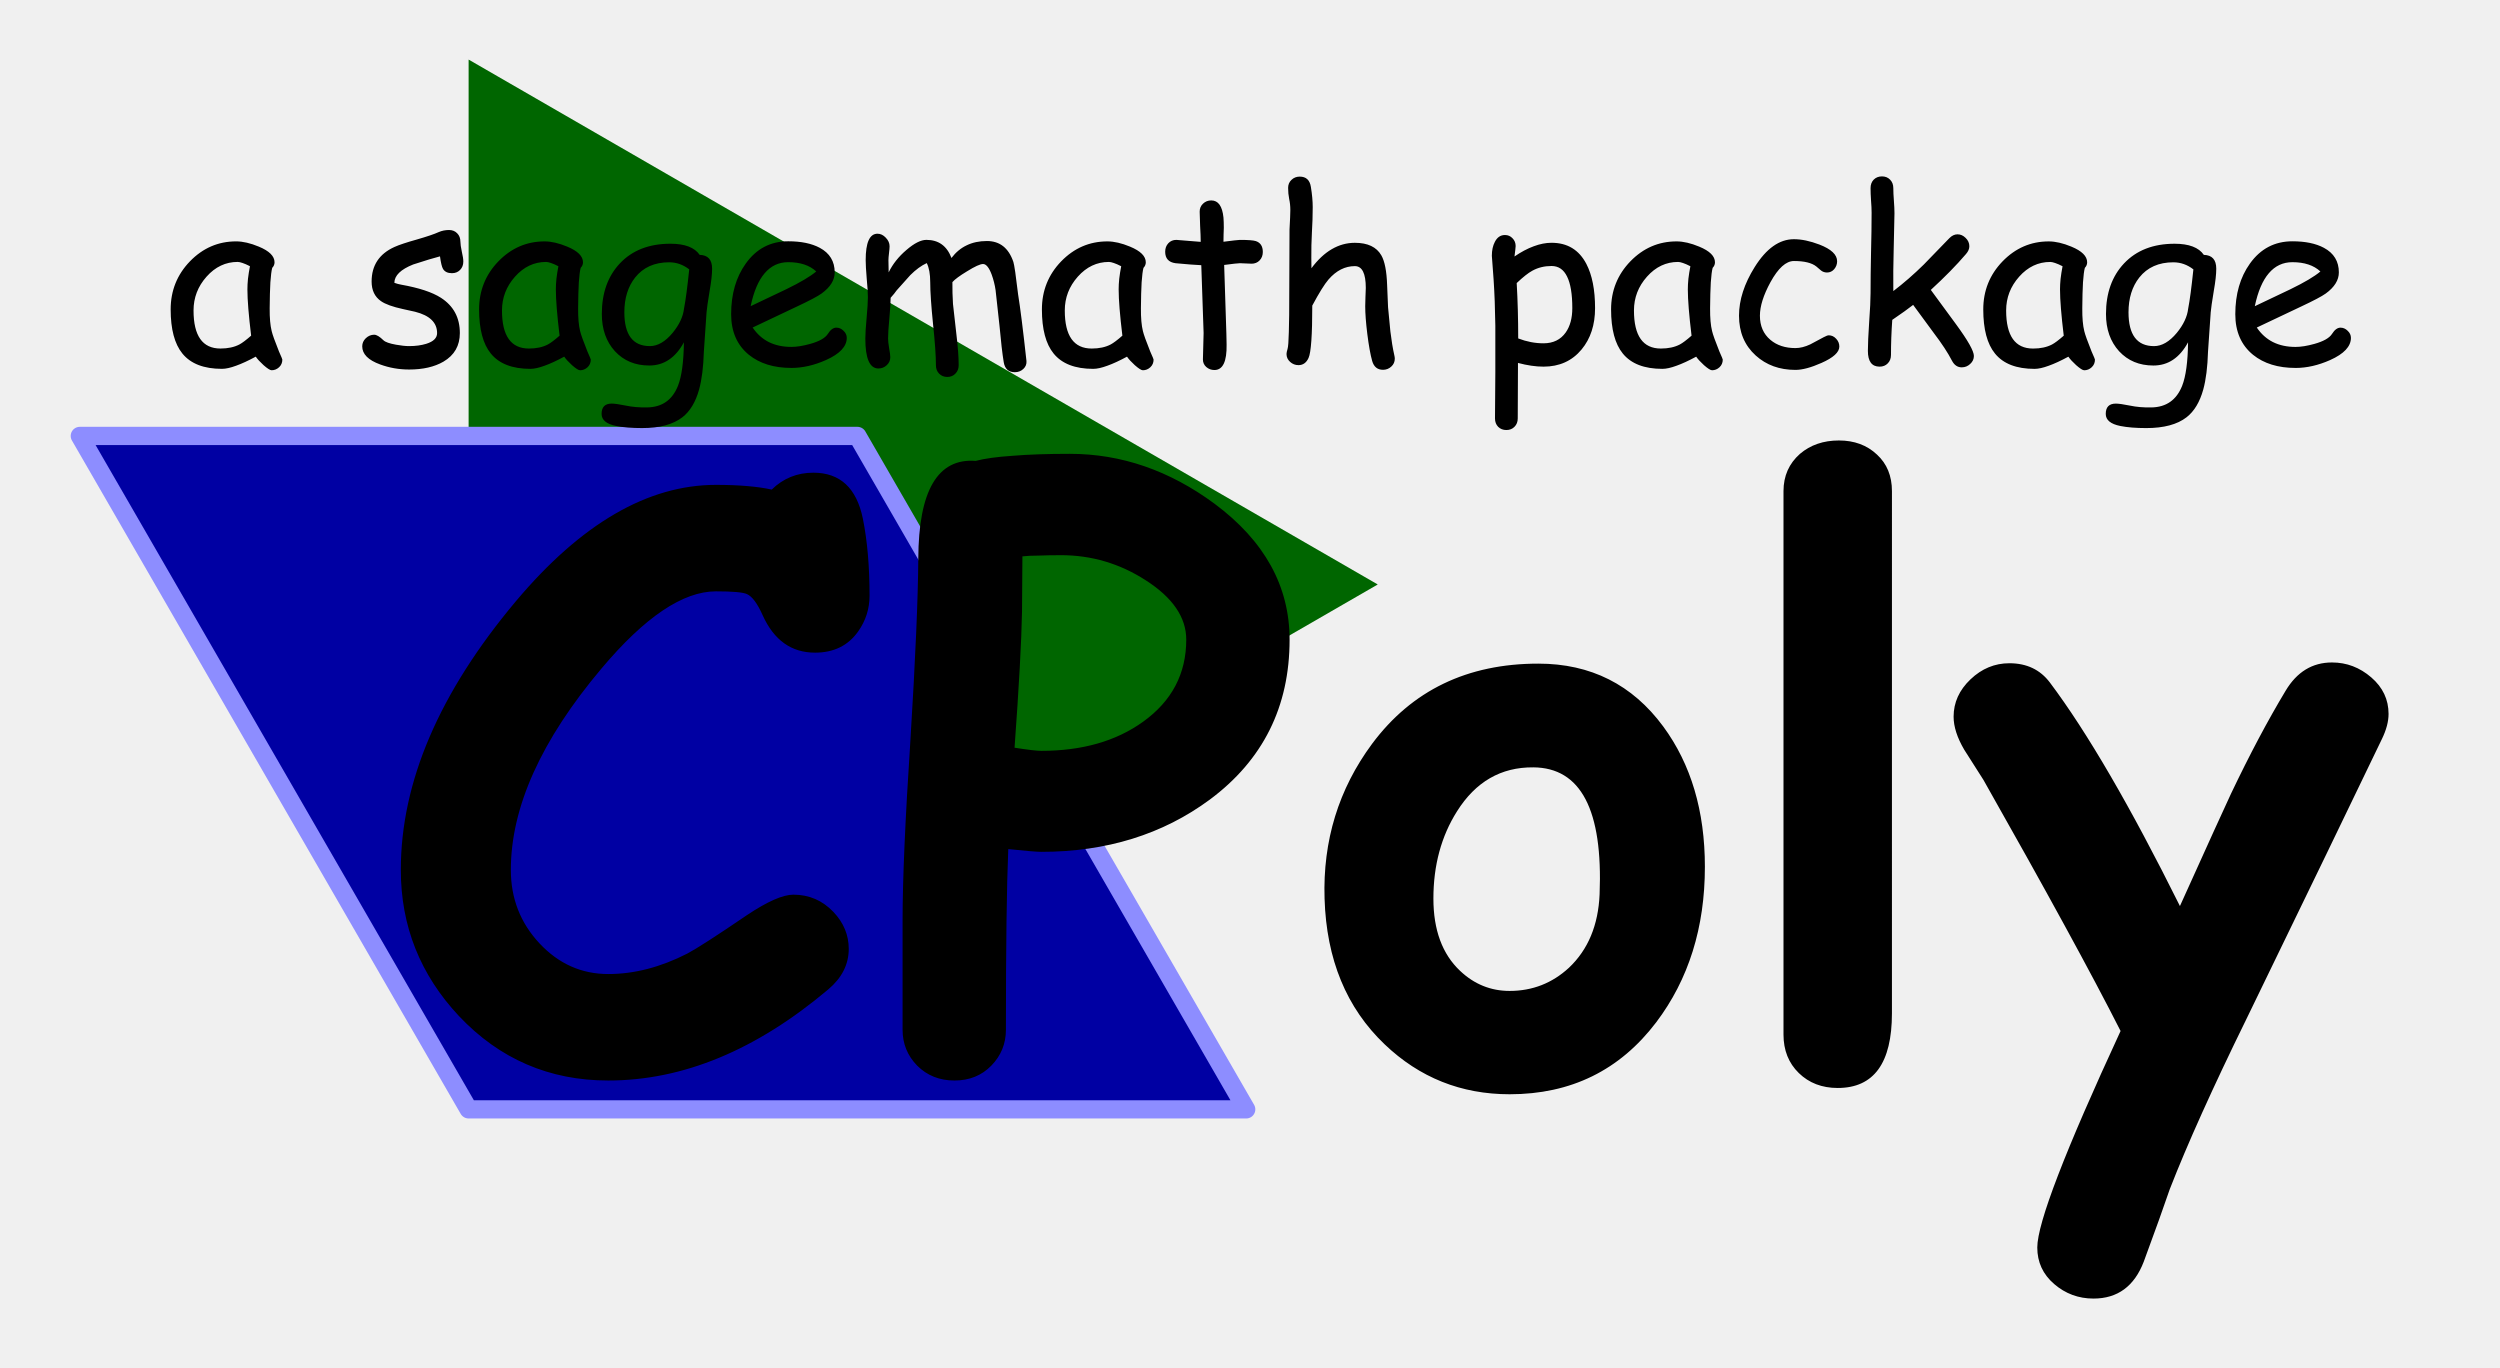
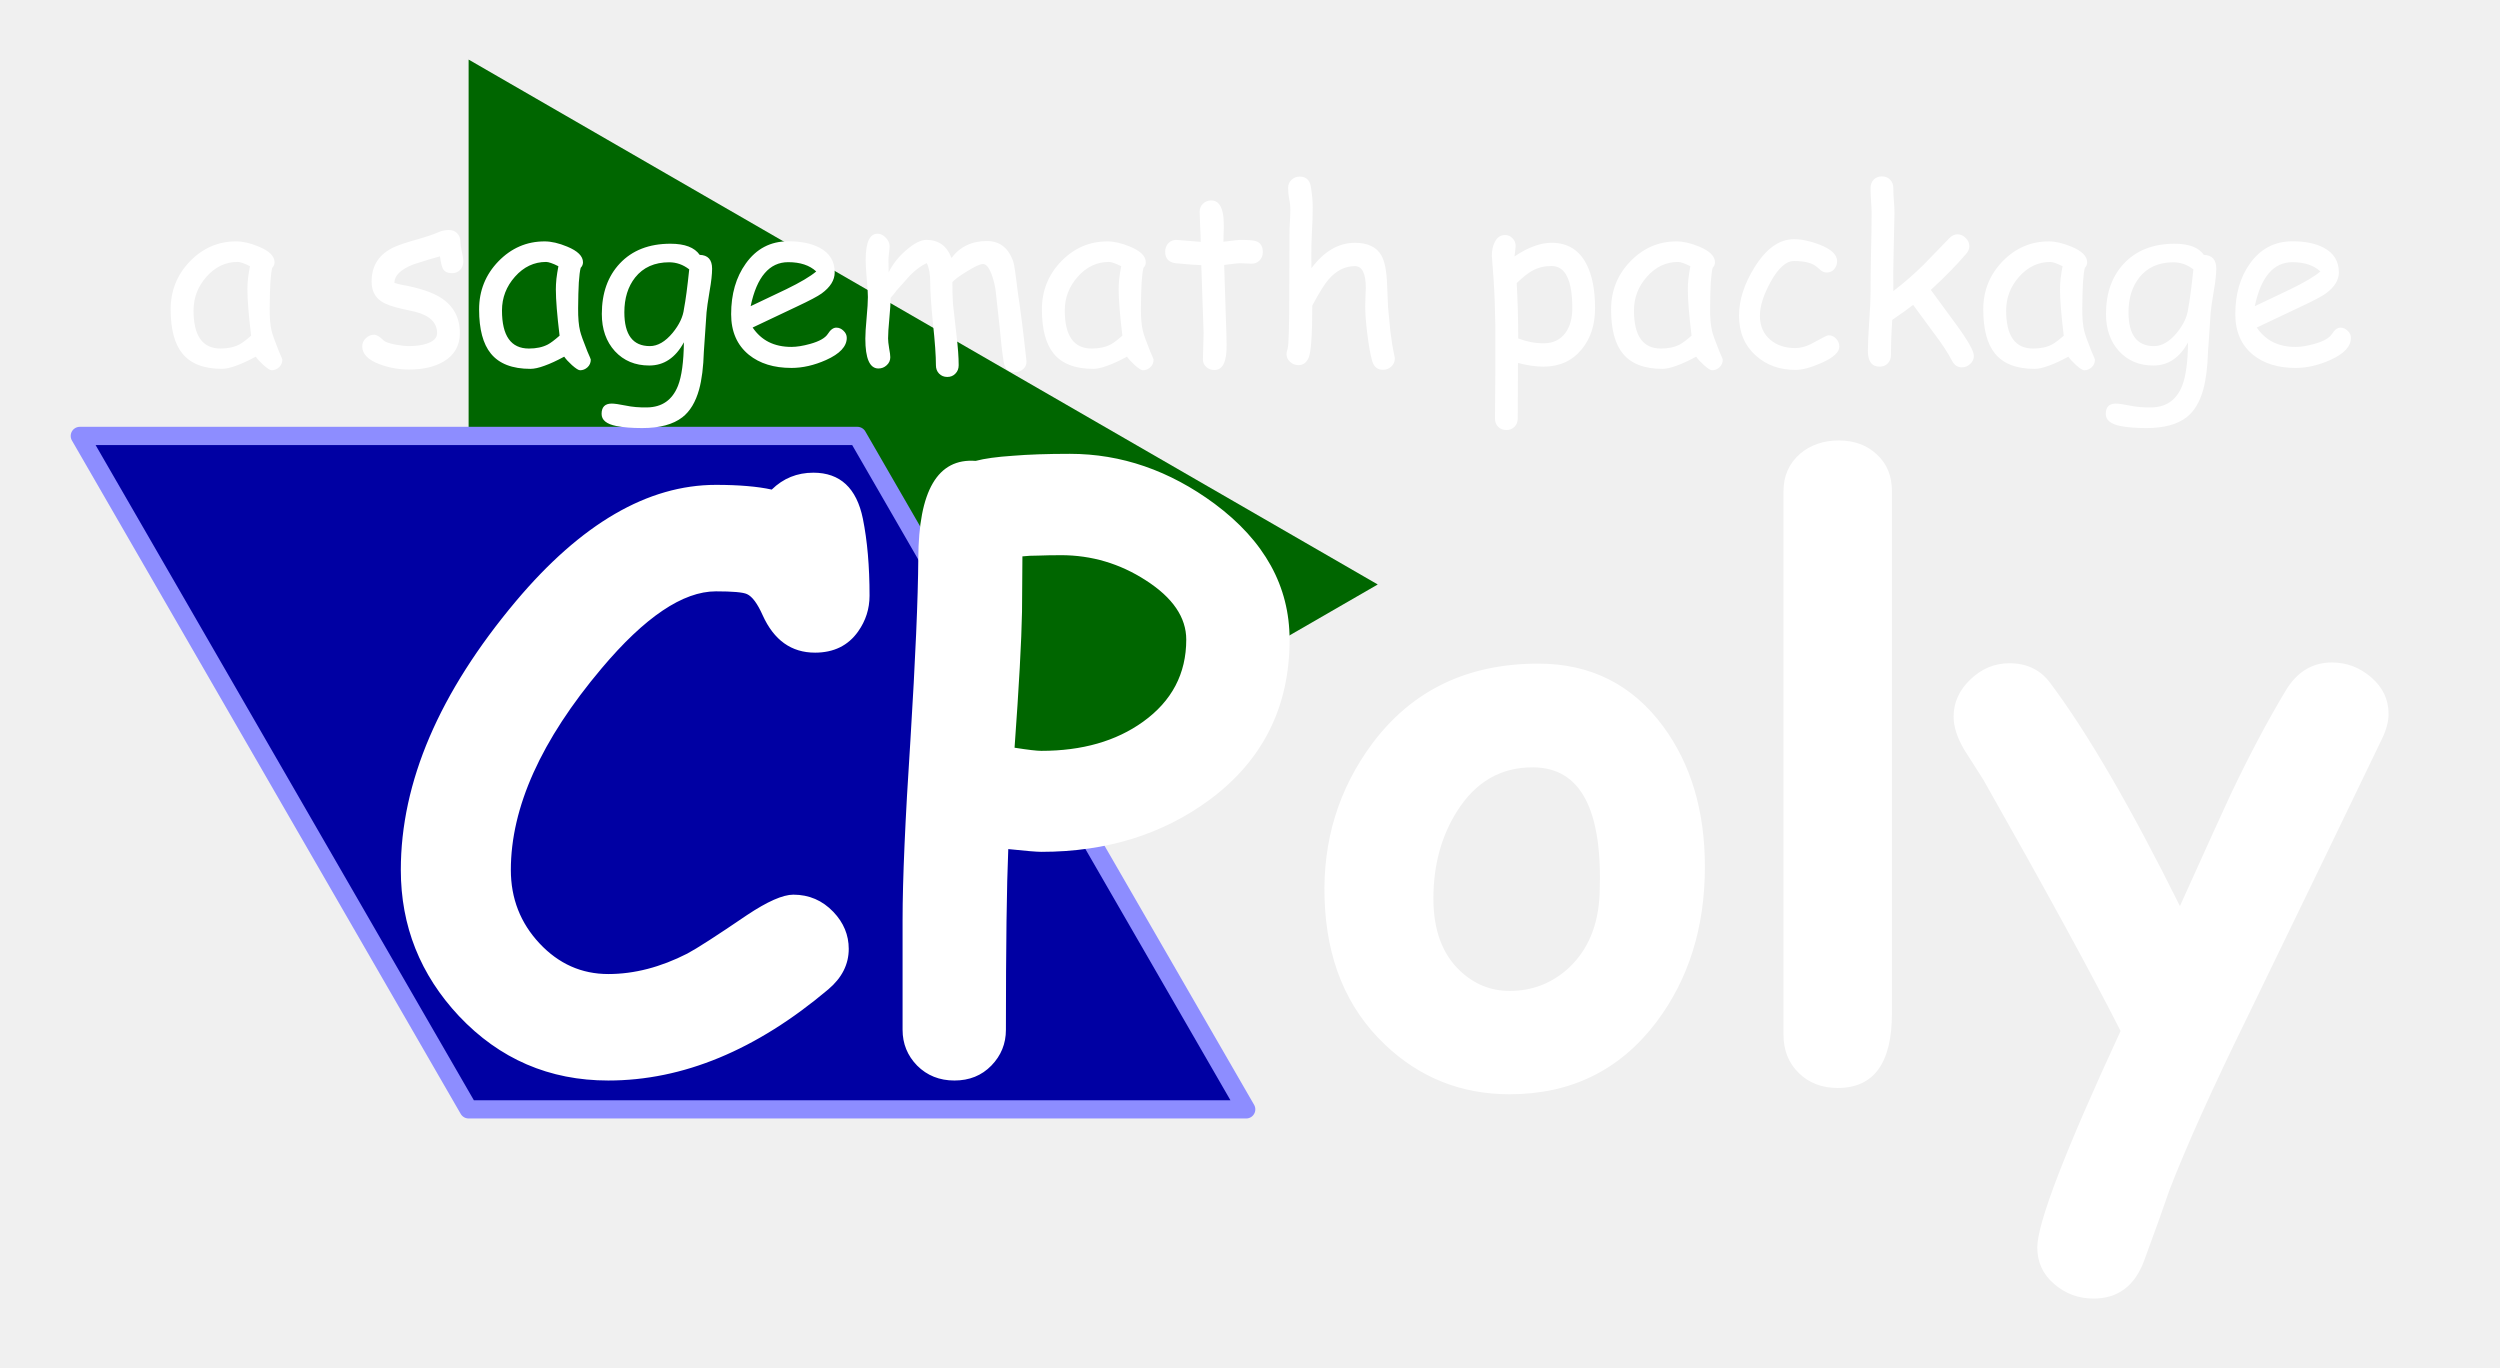
<svg xmlns="http://www.w3.org/2000/svg" width="48.225mm" height="26.386mm" viewBox="0 0 48.225 26.386" version="1.1" id="svg1" xml:space="preserve">
  <defs id="defs1" />
  <g id="layer1" />
  <g id="g1" transform="matrix(0.2645833,0,0,0.2645833,220,0)">
    <path id="path40" d="" style="fill:#000000;fill-opacity:1;fill-rule:nonzero;stroke:none" aria-label=",since0" transform="matrix(1.333333,0,0,1.333333,459.1267,131.3747)" />
    <path id="path41" d="" style="fill:#000000;fill-opacity:1;fill-rule:nonzero;stroke:none" aria-label="∈relint" transform="matrix(1.333333,0,0,1.333333,513.108,131.3747)" />
    <g id="g145" aria-label="}&#10;𝔠&#10;𝛼+𝛽" transform="matrix(1.333333,0,0,1.333333,435.6827,260.4373)" />
    <path id="path310" d="" style="fill:#000000;fill-opacity:1;fill-rule:nonzero;stroke:none" aria-label="(0" transform="matrix(1.333333,0,0,1.333333,306.6227,630.524)" />
    <path id="path321" d="" style="fill:#000000;fill-opacity:1;fill-rule:nonzero;stroke:none" aria-label="(0" transform="matrix(1.333333,0,0,1.333333,546.072,630.524)" />
    <path id="path341" d="" style="fill:#000000;fill-opacity:1;fill-rule:nonzero;stroke:none" aria-label="-dimensionalfacetsdonotintersectwithrelint" transform="matrix(1.333333,0,0,1.333333,368.8667,678.8987)" />
    <path id="path353" d="" style="fill:#000000;fill-opacity:1;fill-rule:nonzero;stroke:none" aria-label=",andallWeylchambers,wecalculatethat:&#10;span" transform="matrix(1.333333,0,0,1.333333,276.4987,696.168)" />
    <path id="path367" d="" style="fill:#000000;fill-opacity:1;fill-rule:nonzero;stroke:none" aria-label="}span" transform="matrix(1.333333,0,0,1.333333,342.6013,724.6)" />
    <path id="path447" d="" style="fill:#000000;fill-opacity:1;fill-rule:nonzero;stroke:none" aria-label="=:" transform="matrix(1.333333,0,0,1.333333,346.78,918.7507)" />
    <path id="path468" d="" style="fill:#000000;fill-opacity:1;fill-rule:nonzero;stroke:none" aria-label="=vert" transform="matrix(1.333333,0,0,1.333333,117.864,953.288)" />
    <path style="font-weight:bold;font-size:64px;font-family:'TeX Gyre Heros';-inkscape-font-specification:'TeX Gyre Heros Bold';baseline-shift:baseline;white-space:pre;inline-size:137.771" d="m 442.531,301.298 h -9.344 c -0.576,5.952 -4.352,8.64 -10.304,8.64 -7.424,0 -11.776,-5.696 -11.776,-15.872 0,-10.304 4.544,-16.064 12.096,-16.064 5.184,0 8.576,2.368 9.984,8.384 h 9.152 c -0.832,-10.752 -8.96,-16.576 -19.456,-16.576 -13.184,0 -21.376,9.024 -21.376,24.128 0,14.976 8.128,24.064 21.12,24.064 11.584,0 19.328,-6.016 19.904,-16.704 z m 42.88,-16.256 c 0,-9.344 -5.312,-14.464 -15.04,-14.464 h -20.608 v 46.656 h 9.6 v -16.64 h 11.968 c 8.576,0 14.08,-6.08 14.08,-15.552 z m -9.6,0.576 c 0,4.736 -2.368,6.976 -7.488,6.976 h -8.96 v -14.016 h 8.96 c 5.12,0 7.488,2.24 7.488,7.04 z m 47.232,14.592 c 0,-11.712 -6.336,-18.112 -17.152,-18.112 -10.56,0 -17.024,6.528 -17.024,17.856 0,11.392 6.464,17.856 17.088,17.856 10.496,0 17.088,-6.528 17.088,-17.6 z m -8.96,-0.128 c 0,6.464 -3.328,10.496 -8.128,10.496 -4.864,0 -8.128,-4.032 -8.128,-10.624 0,-6.592 3.264,-10.624 8.128,-10.624 4.928,0 8.128,3.968 8.128,10.752 z m 24.896,17.152 v -46.656 h -8.96 v 46.656 z m 62.848,-32.192 c 0,-9.344 -5.312,-14.464 -15.04,-14.464 h -20.608 v 46.656 h 9.6 v -16.64 h 11.968 c 8.576,0 14.08,-6.08 14.08,-15.552 z m -9.6,0.576 c 0,4.736 -2.368,6.976 -7.488,6.976 h -8.96 v -14.016 h 8.96 c 5.12,0 7.488,2.24 7.488,7.04 z m 59.264,8.576 c 0,-14.08 -8.896,-24.384 -22.528,-24.384 -13.696,0 -22.4,10.688 -22.4,24.064 0,13.952 8.768,24.128 22.464,24.128 13.568,0 22.464,-10.176 22.464,-23.808 z m -9.6,-0.064 c 0,9.536 -5.184,15.68 -12.864,15.68 -7.744,0 -12.864,-6.144 -12.864,-15.936 0,-9.408 5.12,-15.872 12.864,-15.872 7.872,0 12.864,6.4 12.864,16.128 z m 48.96,23.104 v -8 h -22.336 v -38.656 h -9.6 v 46.656 z m 36.608,-46.656 h -10.752 l -8.896,20.608 -9.536,-20.608 h -10.688 l 15.488,29.376 v 17.28 h 9.6 v -17.28 z" id="text2" aria-label="CPol POLY" />
    <g id="g2" transform="translate(-1201.914,-242.1807)">
      <path id="path145" d="m 470.865,284.793 -66.282,38.268 v -76.537 z" style="fill:#006600;fill-opacity:1;fill-rule:nonzero;stroke:none;stroke-width:1.333" />
      <path id="path151" d="M 0,0 H 42.52 L 21.26,36.824 h -42.52 z" style="fill:#0000a3;fill-opacity:1;fill-rule:nonzero;stroke:#8d8dff;stroke-width:0.996;stroke-linecap:round;stroke-linejoin:round;stroke-miterlimit:10;stroke-dasharray:none;stroke-opacity:1" transform="matrix(1.333333,0,0,-1.333333,404.5827,323.0613)" />
      <path id="path145-6" d="m 459.102,298.281 -16.057,1.712 -1.444,-21.651 z" style="fill:#006600;fill-opacity:1;fill-rule:nonzero;stroke:none;stroke-width:0.967" />
-       <path d="m 429.834,289.763 q -2.578,0 -3.81,-2.721 -0.573,-1.289 -1.146,-1.547 -0.43,-0.201 -2.263,-0.201 -3.609,0 -8.336,5.615 -6.617,7.849 -6.617,14.695 0,3.122 2.091,5.357 2.091,2.234 5.013,2.234 2.836,0 5.758,-1.49 1.031,-0.544 4.354,-2.807 2.234,-1.49 3.38,-1.49 1.719,0 2.922,1.26 1.117,1.174 1.117,2.693 0,1.69 -1.49,2.951 -7.878,6.646 -16.042,6.646 -6.445,0 -10.885,-4.698 -4.24,-4.526 -4.24,-10.656 0,-9.596 8.393,-19.594 7.133,-8.479 14.581,-8.479 1.26,0 2.263,0.086 1.031,0.086 1.805,0.258 1.26,-1.232 3.036,-1.232 2.922,0 3.609,3.352 0.487,2.406 0.487,5.615 0,1.432 -0.831,2.607 -1.089,1.547 -3.151,1.547 z m 16.5,14.523 q -0.487,0 -2.406,-0.201 -0.172,4.01 -0.172,13.177 0,1.518 -1.06,2.607 -1.06,1.089 -2.693,1.089 -1.633,0 -2.721,-1.089 -1.06,-1.089 -1.06,-2.607 v -7.992 q 0,-4.44 0.573,-13.148 0.544,-8.852 0.573,-13.206 0.029,-7.448 4.182,-7.133 0.974,-0.258 2.693,-0.372 1.719,-0.143 4.182,-0.143 5.615,0 10.542,3.638 5.471,4.068 5.471,9.911 0,7.333 -5.815,11.659 -5.156,3.81 -12.289,3.81 z m 1.432,-21.628 q -0.917,0 -1.633,0.029 -0.688,0 -1.174,0.057 0,1.346 -0.029,4.039 -0.057,3.18 -0.544,9.911 1.461,0.229 1.948,0.229 4.469,0 7.419,-2.12 3.151,-2.263 3.151,-5.987 0,-2.435 -2.951,-4.326 -2.836,-1.833 -6.188,-1.833 z m 32.714,39.302 q -5.299,0 -9.109,-3.638 -4.182,-3.982 -4.383,-10.628 -0.201,-6.331 3.466,-11.286 4.354,-5.844 12.117,-5.844 5.729,0 9.109,4.583 3.036,4.125 3.036,10.227 0,6.646 -3.552,11.344 -3.982,5.242 -10.685,5.242 z m 1.719,-23.833 q -3.523,-0.029 -5.557,3.208 -1.719,2.721 -1.719,6.359 0,3.438 1.948,5.271 1.547,1.461 3.609,1.461 2.492,0 4.326,-1.69 2.091,-1.977 2.234,-5.357 0.372,-9.224 -4.841,-9.253 z m 26.154,17.932 q 0,5.443 -3.953,5.443 -1.719,0 -2.836,-1.089 -1.117,-1.089 -1.117,-2.807 v -39.617 q 0,-1.661 1.203,-2.721 1.146,-0.974 2.836,-0.974 1.69,0 2.779,1.031 1.089,1.003 1.089,2.664 z m 35.721,-19.995 q -3.122,6.503 -9.883,20.424 -3.667,7.477 -5.586,12.404 -0.602,1.776 -1.891,5.271 -1.031,2.693 -3.667,2.693 -1.633,0 -2.865,-1.06 -1.232,-1.06 -1.232,-2.664 0,-2.664 6.073,-15.784 -3.151,-6.216 -9.997,-18.305 -0.688,-1.089 -1.404,-2.206 -0.773,-1.318 -0.773,-2.406 0,-1.547 1.232,-2.721 1.232,-1.174 2.836,-1.174 1.891,0 2.951,1.404 4.068,5.414 9.482,16.299 3.065,-6.789 3.724,-8.193 2.034,-4.268 3.982,-7.505 1.232,-2.062 3.38,-2.062 1.604,0 2.865,1.089 1.26,1.089 1.26,2.664 0,0.831 -0.487,1.833 z" id="text3" aria-label="CPoly&#10;" />
-       <path d="m 390.215,269.173 q -0.161,0 -0.584,-0.372 -0.381,-0.347 -0.567,-0.618 -0.812,0.44 -1.43,0.66 -0.618,0.229 -1.033,0.229 -1.98,0 -2.886,-1.117 -0.855,-1.049 -0.855,-3.216 0,-2.048 1.405,-3.504 1.413,-1.456 3.368,-1.456 0.736,0 1.65,0.381 1.151,0.474 1.151,1.143 0,0.229 -0.169,0.406 -0.085,0.322 -0.135,1.058 -0.042,0.736 -0.051,1.887 -0.008,1.049 0.144,1.659 0.085,0.372 0.533,1.49 0.059,0.152 0.195,0.449 l 0.051,0.144 q 0,0.339 -0.237,0.559 -0.237,0.22 -0.55,0.22 z m -1.76,-5.882 q 0,-0.364 0.042,-0.787 0.051,-0.432 0.144,-0.914 -0.313,-0.161 -0.542,-0.237 -0.22,-0.076 -0.355,-0.076 -1.312,0 -2.268,1.075 -0.948,1.066 -0.948,2.463 0,1.388 0.491,2.082 0.491,0.694 1.473,0.694 0.812,0 1.38,-0.296 0.305,-0.161 0.855,-0.643 -0.271,-2.243 -0.271,-3.36 z m 14.913,-1.193 q -0.466,0 -0.652,-0.313 -0.127,-0.22 -0.22,-0.914 -0.635,0.161 -1.955,0.592 -1.363,0.542 -1.371,1.337 0.254,0.093 0.499,0.135 1.947,0.347 2.895,0.956 1.38,0.889 1.38,2.573 0,1.38 -1.193,2.082 -0.99,0.576 -2.505,0.576 -1.109,0 -2.116,-0.372 -1.303,-0.474 -1.303,-1.32 0,-0.339 0.262,-0.592 0.271,-0.254 0.609,-0.254 0.262,0 0.677,0.406 0.203,0.195 0.914,0.322 0.567,0.102 0.956,0.102 0.711,0 1.253,-0.169 0.787,-0.245 0.787,-0.779 0,-1.151 -1.608,-1.557 l -0.88,-0.195 q -1.126,-0.245 -1.6,-0.576 -0.686,-0.474 -0.686,-1.43 0,-1.769 1.667,-2.522 0.508,-0.229 1.625,-0.542 1.117,-0.322 1.6,-0.542 0.347,-0.152 0.753,-0.152 0.364,0 0.592,0.237 0.237,0.237 0.237,0.618 0,0.245 0.102,0.719 0.11,0.474 0.11,0.719 0,0.381 -0.237,0.618 -0.229,0.237 -0.592,0.237 z m 9.335,7.076 q -0.161,0 -0.584,-0.372 -0.381,-0.347 -0.567,-0.618 -0.812,0.44 -1.43,0.66 -0.618,0.229 -1.033,0.229 -1.98,0 -2.886,-1.117 -0.855,-1.049 -0.855,-3.216 0,-2.048 1.405,-3.504 1.413,-1.456 3.368,-1.456 0.736,0 1.65,0.381 1.151,0.474 1.151,1.143 0,0.229 -0.169,0.406 -0.085,0.322 -0.135,1.058 -0.042,0.736 -0.051,1.887 -0.008,1.049 0.144,1.659 0.085,0.372 0.533,1.49 0.059,0.152 0.195,0.449 l 0.051,0.144 q 0,0.339 -0.237,0.559 -0.237,0.22 -0.55,0.22 z m -1.76,-5.882 q 0,-0.364 0.042,-0.787 0.051,-0.432 0.144,-0.914 -0.313,-0.161 -0.542,-0.237 -0.22,-0.076 -0.355,-0.076 -1.312,0 -2.268,1.075 -0.948,1.066 -0.948,2.463 0,1.388 0.491,2.082 0.491,0.694 1.473,0.694 0.812,0 1.38,-0.296 0.305,-0.161 0.855,-0.643 -0.271,-2.243 -0.271,-3.36 z m 10.986,1.676 -0.195,2.844 q -0.051,1.693 -0.347,2.768 -0.381,1.371 -1.219,2.023 -1.016,0.787 -2.937,0.787 -1.126,0 -1.887,-0.152 -1.066,-0.212 -1.066,-0.88 0,-0.753 0.736,-0.753 0.305,0 1.016,0.144 0.711,0.152 1.574,0.135 1.625,-0.025 2.243,-1.574 0.406,-1.033 0.432,-3.174 -0.457,0.846 -1.092,1.27 -0.626,0.423 -1.439,0.423 -1.532,0 -2.497,-1.041 -0.956,-1.049 -0.956,-2.717 0,-2.285 1.312,-3.682 1.354,-1.439 3.69,-1.439 0.787,0 1.32,0.203 0.533,0.203 0.812,0.609 0.906,0.025 0.906,1.007 0,0.601 -0.178,1.608 -0.195,1.168 -0.229,1.591 z m -2.717,-3.665 q -1.608,0 -2.488,1.109 -0.787,0.999 -0.787,2.539 0,1.227 0.465,1.845 0.466,0.618 1.396,0.618 0.855,0 1.659,-0.965 0.728,-0.889 0.829,-1.76 0.178,-0.914 0.381,-2.869 -0.339,-0.262 -0.702,-0.389 -0.364,-0.127 -0.753,-0.127 z m 8.904,7.702 q -1.913,0 -3.098,-0.956 -1.295,-1.058 -1.295,-2.962 0,-2.201 1.066,-3.69 1.159,-1.625 3.098,-1.625 1.405,0 2.294,0.474 1.092,0.584 1.092,1.794 0,0.846 -0.956,1.54 -0.423,0.305 -1.794,0.948 l -3.233,1.532 q 0.474,0.702 1.176,1.058 0.711,0.355 1.65,0.355 0.584,0 1.371,-0.22 0.999,-0.279 1.286,-0.728 0.288,-0.457 0.618,-0.457 0.296,0 0.525,0.229 0.237,0.22 0.237,0.516 0,0.939 -1.515,1.617 -1.295,0.576 -2.522,0.576 z m -0.229,-7.71 q -1.033,0 -1.718,0.804 -0.686,0.796 -1.024,2.404 l 2.598,-1.236 q 1.532,-0.745 2.184,-1.295 -0.728,-0.677 -2.04,-0.677 z m 16.521,8.023 q -0.694,0 -0.812,-0.736 -0.152,-0.931 -0.305,-2.624 l -0.288,-2.624 q -0.085,-0.584 -0.288,-1.143 -0.288,-0.762 -0.626,-0.762 -0.313,0 -1.168,0.533 -0.812,0.491 -1.066,0.787 -0.008,0.796 0.042,1.591 l 0.254,2.26 q 0.161,1.337 0.161,2.209 0,0.372 -0.237,0.609 -0.229,0.245 -0.592,0.245 -0.364,0 -0.601,-0.245 -0.229,-0.237 -0.229,-0.609 0,-1.024 -0.212,-3.021 -0.203,-2.006 -0.203,-3.03 0,-0.897 -0.254,-1.396 -0.592,0.271 -1.202,0.88 l -0.999,1.117 q -0.135,0.203 -0.432,0.533 0,0.508 -0.093,1.498 -0.093,0.99 -0.093,1.464 0,0.254 0.076,0.711 0.085,0.457 0.085,0.66 0,0.347 -0.262,0.584 -0.254,0.237 -0.601,0.237 -0.956,0 -0.956,-2.175 0,-0.508 0.093,-1.515 0.093,-1.007 0.093,-1.515 0,-0.449 -0.085,-1.346 -0.076,-0.897 -0.076,-1.354 0,-1.921 0.863,-1.921 0.33,0 0.601,0.288 0.279,0.288 0.279,0.626 0,0.161 -0.042,0.499 -0.042,0.339 -0.042,0.516 l 0.017,0.889 q 0.44,-0.906 1.295,-1.633 0.855,-0.736 1.456,-0.736 1.329,0 1.828,1.32 0.466,-0.618 1.109,-0.923 0.643,-0.313 1.473,-0.313 1.413,0 1.93,1.523 0.102,0.305 0.347,2.378 0.237,1.456 0.609,4.85 0.025,0.339 -0.229,0.576 -0.254,0.237 -0.618,0.237 z m 9.327,-0.144 q -0.161,0 -0.584,-0.372 -0.381,-0.347 -0.567,-0.618 -0.812,0.44 -1.43,0.66 -0.618,0.229 -1.033,0.229 -1.98,0 -2.886,-1.117 -0.855,-1.049 -0.855,-3.216 0,-2.048 1.405,-3.504 1.413,-1.456 3.368,-1.456 0.736,0 1.65,0.381 1.151,0.474 1.151,1.143 0,0.229 -0.169,0.406 -0.085,0.322 -0.135,1.058 -0.042,0.736 -0.051,1.887 -0.008,1.049 0.144,1.659 0.085,0.372 0.533,1.49 0.059,0.152 0.195,0.449 l 0.051,0.144 q 0,0.339 -0.237,0.559 -0.237,0.22 -0.55,0.22 z m -1.76,-5.882 q 0,-0.364 0.042,-0.787 0.051,-0.432 0.144,-0.914 -0.313,-0.161 -0.542,-0.237 -0.22,-0.076 -0.355,-0.076 -1.312,0 -2.268,1.075 -0.948,1.066 -0.948,2.463 0,1.388 0.491,2.082 0.491,0.694 1.473,0.694 0.812,0 1.38,-0.296 0.305,-0.161 0.855,-0.643 -0.271,-2.243 -0.271,-3.36 z m 9.682,-1.887 q -0.178,0 -0.423,-0.017 -0.237,-0.017 -0.415,-0.017 -0.195,0 -1.151,0.127 l 0.161,5.002 0.008,0.372 0.008,0.432 q 0.034,1.854 -0.889,1.854 -0.339,0 -0.592,-0.22 -0.245,-0.22 -0.245,-0.55 0,-0.322 0.025,-0.965 0.025,-0.643 0.025,-0.965 l -0.169,-4.943 q -0.618,-0.025 -1.879,-0.144 -0.753,-0.102 -0.753,-0.838 0,-0.372 0.229,-0.618 0.229,-0.245 0.584,-0.245 l 1.777,0.144 q 0,-0.432 -0.042,-1.151 -0.034,-0.728 -0.034,-1.049 0,-0.355 0.245,-0.584 0.245,-0.237 0.601,-0.237 0.762,0 0.889,1.244 0.025,0.313 0.025,0.753 l -0.017,0.491 -0.008,0.525 q 1.049,-0.135 1.202,-0.135 0.88,0 1.151,0.085 0.516,0.169 0.516,0.796 0,0.372 -0.237,0.618 -0.229,0.237 -0.592,0.237 z m 9.589,7.736 q -0.601,0 -0.787,-0.643 -0.195,-0.694 -0.355,-1.972 -0.152,-1.227 -0.152,-2.014 0,-0.22 0.017,-0.669 0.025,-0.449 0.025,-0.669 0,-1.591 -0.796,-1.591 -1.075,0 -1.921,0.973 -0.432,0.499 -1.185,1.904 0,3.225 -0.271,3.817 -0.237,0.525 -0.736,0.525 -0.347,0 -0.609,-0.237 -0.262,-0.237 -0.262,-0.576 0,-0.118 0.076,-0.372 0.068,-0.212 0.093,-1.236 l 0.025,-1.253 0.025,-6.221 q 0.059,-1.049 0.059,-1.413 0,-0.432 -0.085,-0.812 -0.076,-0.389 -0.076,-0.804 0,-0.355 0.245,-0.584 0.245,-0.237 0.601,-0.237 0.694,0 0.812,0.745 0.135,0.821 0.135,1.481 0,0.889 -0.059,1.854 -0.051,0.923 -0.042,1.854 l 0.008,0.745 q 0.694,-0.931 1.481,-1.388 0.796,-0.465 1.684,-0.465 1.405,0 1.93,0.914 0.372,0.643 0.423,2.167 l 0.068,1.617 0.169,1.76 q 0.118,0.99 0.288,1.743 0.034,0.144 0.034,0.245 0,0.347 -0.254,0.576 -0.254,0.237 -0.609,0.237 z m 11.705,-0.229 q -0.846,0 -1.862,-0.271 l -0.017,4.046 q 0,0.372 -0.237,0.609 -0.229,0.237 -0.592,0.237 -0.364,0 -0.601,-0.237 -0.229,-0.237 -0.229,-0.609 l 0.025,-3.385 v -3.377 q -0.025,-1.854 -0.127,-3.377 l -0.127,-1.718 q 0,-0.601 0.22,-1.016 0.254,-0.499 0.736,-0.499 0.33,0 0.55,0.237 0.229,0.229 0.229,0.567 0,0.076 -0.025,0.279 -0.042,0.262 -0.059,0.482 0.728,-0.499 1.405,-0.745 0.677,-0.254 1.295,-0.254 1.735,0 2.539,1.54 0.635,1.219 0.635,3.225 0,1.828 -0.982,3.013 -1.041,1.253 -2.776,1.253 z m 0.584,-7.338 q -0.779,0 -1.405,0.347 -0.449,0.245 -1.134,0.897 0.11,1.921 0.11,4.037 0.923,0.355 1.845,0.355 1.058,0 1.617,-0.787 0.482,-0.686 0.482,-1.777 0,-1.54 -0.381,-2.302 -0.372,-0.77 -1.134,-0.77 z m 11.697,7.6 q -0.161,0 -0.584,-0.372 -0.381,-0.347 -0.567,-0.618 -0.812,0.44 -1.43,0.66 -0.618,0.229 -1.033,0.229 -1.98,0 -2.886,-1.117 -0.855,-1.049 -0.855,-3.216 0,-2.048 1.405,-3.504 1.413,-1.456 3.368,-1.456 0.736,0 1.65,0.381 1.151,0.474 1.151,1.143 0,0.229 -0.169,0.406 -0.085,0.322 -0.135,1.058 -0.042,0.736 -0.051,1.887 -0.008,1.049 0.144,1.659 0.085,0.372 0.533,1.49 0.059,0.152 0.195,0.449 l 0.051,0.144 q 0,0.339 -0.237,0.559 -0.237,0.22 -0.55,0.22 z m -1.76,-5.882 q 0,-0.364 0.042,-0.787 0.051,-0.432 0.144,-0.914 -0.313,-0.161 -0.542,-0.237 -0.22,-0.076 -0.355,-0.076 -1.312,0 -2.268,1.075 -0.948,1.066 -0.948,2.463 0,1.388 0.491,2.082 0.491,0.694 1.473,0.694 0.812,0 1.38,-0.296 0.305,-0.161 0.855,-0.643 -0.271,-2.243 -0.271,-3.36 z m 7.846,5.857 q -1.735,0 -2.895,-1.049 -1.219,-1.1 -1.219,-2.903 0,-1.718 1.143,-3.546 1.27,-2.031 2.861,-2.031 0.829,0 1.854,0.389 1.295,0.499 1.295,1.219 0,0.322 -0.212,0.576 -0.212,0.245 -0.525,0.245 -0.245,0 -0.432,-0.144 -0.178,-0.152 -0.347,-0.296 -0.499,-0.398 -1.633,-0.398 -0.863,0 -1.71,1.54 -0.77,1.413 -0.77,2.446 0,1.117 0.762,1.76 0.711,0.601 1.828,0.601 0.508,0 1.083,-0.271 l 0.982,-0.525 q 0.254,-0.135 0.364,-0.135 0.313,0 0.542,0.254 0.229,0.245 0.229,0.567 0,0.618 -1.303,1.193 -1.143,0.508 -1.896,0.508 z m 12.128,-0.186 q -0.466,0 -0.719,-0.491 -0.44,-0.855 -1.329,-2.023 l -1.498,-2.04 q -0.491,0.389 -1.523,1.092 -0.093,1.312 -0.093,2.556 0,0.381 -0.237,0.618 -0.229,0.237 -0.592,0.237 -0.855,0 -0.855,-1.151 0,-0.702 0.093,-2.099 0.102,-1.405 0.102,-2.107 0,-1.286 0.034,-2.937 0.042,-1.659 0.042,-2.928 0,-0.381 -0.042,-0.897 -0.034,-0.516 -0.034,-0.897 0,-0.381 0.229,-0.618 0.237,-0.237 0.601,-0.237 0.364,0 0.592,0.237 0.237,0.237 0.237,0.618 0,0.389 0.042,0.923 0.042,0.525 0.042,0.914 l -0.059,2.725 q -0.042,1.473 -0.025,2.945 1.151,-0.88 2.217,-1.93 l 1.862,-1.921 q 0.279,-0.288 0.601,-0.288 0.33,0 0.592,0.262 0.271,0.262 0.271,0.609 0,0.288 -0.245,0.567 -1.041,1.219 -2.564,2.615 l 1.845,2.514 q 1.295,1.769 1.295,2.302 0,0.339 -0.271,0.584 -0.262,0.245 -0.609,0.245 z m 8.921,0.212 q -0.161,0 -0.584,-0.372 -0.381,-0.347 -0.567,-0.618 -0.812,0.44 -1.43,0.66 -0.618,0.229 -1.033,0.229 -1.98,0 -2.886,-1.117 -0.855,-1.049 -0.855,-3.216 0,-2.048 1.405,-3.504 1.413,-1.456 3.368,-1.456 0.736,0 1.65,0.381 1.151,0.474 1.151,1.143 0,0.229 -0.169,0.406 -0.085,0.322 -0.135,1.058 -0.042,0.736 -0.051,1.887 -0.008,1.049 0.144,1.659 0.085,0.372 0.533,1.49 0.059,0.152 0.195,0.449 l 0.051,0.144 q 0,0.339 -0.237,0.559 -0.237,0.22 -0.55,0.22 z m -1.76,-5.882 q 0,-0.364 0.042,-0.787 0.051,-0.432 0.144,-0.914 -0.313,-0.161 -0.542,-0.237 -0.22,-0.076 -0.355,-0.076 -1.312,0 -2.268,1.075 -0.948,1.066 -0.948,2.463 0,1.388 0.491,2.082 0.491,0.694 1.473,0.694 0.812,0 1.38,-0.296 0.305,-0.161 0.855,-0.643 -0.271,-2.243 -0.271,-3.36 z m 10.986,1.676 -0.195,2.844 q -0.051,1.693 -0.347,2.768 -0.381,1.371 -1.219,2.023 -1.016,0.787 -2.937,0.787 -1.126,0 -1.887,-0.152 -1.066,-0.212 -1.066,-0.88 0,-0.753 0.736,-0.753 0.305,0 1.016,0.144 0.711,0.152 1.574,0.135 1.625,-0.025 2.243,-1.574 0.406,-1.033 0.432,-3.174 -0.457,0.846 -1.092,1.27 -0.626,0.423 -1.439,0.423 -1.532,0 -2.497,-1.041 -0.956,-1.049 -0.956,-2.717 0,-2.285 1.312,-3.682 1.354,-1.439 3.69,-1.439 0.787,0 1.32,0.203 0.533,0.203 0.812,0.609 0.906,0.025 0.906,1.007 0,0.601 -0.178,1.608 -0.195,1.168 -0.229,1.591 z m -2.717,-3.665 q -1.608,0 -2.488,1.109 -0.787,0.999 -0.787,2.539 0,1.227 0.465,1.845 0.465,0.618 1.396,0.618 0.855,0 1.659,-0.965 0.728,-0.889 0.829,-1.76 0.178,-0.914 0.381,-2.869 -0.339,-0.262 -0.702,-0.389 -0.364,-0.127 -0.753,-0.127 z m 8.904,7.702 q -1.913,0 -3.098,-0.956 -1.295,-1.058 -1.295,-2.962 0,-2.201 1.066,-3.69 1.159,-1.625 3.098,-1.625 1.405,0 2.294,0.474 1.092,0.584 1.092,1.794 0,0.846 -0.956,1.54 -0.423,0.305 -1.794,0.948 l -3.233,1.532 q 0.474,0.702 1.176,1.058 0.711,0.355 1.65,0.355 0.584,0 1.371,-0.22 0.999,-0.279 1.286,-0.728 0.288,-0.457 0.618,-0.457 0.296,0 0.525,0.229 0.237,0.22 0.237,0.516 0,0.939 -1.515,1.617 -1.295,0.576 -2.522,0.576 z m -0.229,-7.71 q -1.033,0 -1.718,0.804 -0.686,0.796 -1.024,2.404 l 2.598,-1.236 q 1.532,-0.745 2.184,-1.295 -0.728,-0.677 -2.04,-0.677 z" id="text7" aria-label="a sagemath package" />
+       <path d="m 429.834,289.763 q -2.578,0 -3.81,-2.721 -0.573,-1.289 -1.146,-1.547 -0.43,-0.201 -2.263,-0.201 -3.609,0 -8.336,5.615 -6.617,7.849 -6.617,14.695 0,3.122 2.091,5.357 2.091,2.234 5.013,2.234 2.836,0 5.758,-1.49 1.031,-0.544 4.354,-2.807 2.234,-1.49 3.38,-1.49 1.719,0 2.922,1.26 1.117,1.174 1.117,2.693 0,1.69 -1.49,2.951 -7.878,6.646 -16.042,6.646 -6.445,0 -10.885,-4.698 -4.24,-4.526 -4.24,-10.656 0,-9.596 8.393,-19.594 7.133,-8.479 14.581,-8.479 1.26,0 2.263,0.086 1.031,0.086 1.805,0.258 1.26,-1.232 3.036,-1.232 2.922,0 3.609,3.352 0.487,2.406 0.487,5.615 0,1.432 -0.831,2.607 -1.089,1.547 -3.151,1.547 z m 16.5,14.523 q -0.487,0 -2.406,-0.201 -0.172,4.01 -0.172,13.177 0,1.518 -1.06,2.607 -1.06,1.089 -2.693,1.089 -1.633,0 -2.721,-1.089 -1.06,-1.089 -1.06,-2.607 v -7.992 q 0,-4.44 0.573,-13.148 0.544,-8.852 0.573,-13.206 0.029,-7.448 4.182,-7.133 0.974,-0.258 2.693,-0.372 1.719,-0.143 4.182,-0.143 5.615,0 10.542,3.638 5.471,4.068 5.471,9.911 0,7.333 -5.815,11.659 -5.156,3.81 -12.289,3.81 z m 1.432,-21.628 q -0.917,0 -1.633,0.029 -0.688,0 -1.174,0.057 0,1.346 -0.029,4.039 -0.057,3.18 -0.544,9.911 1.461,0.229 1.948,0.229 4.469,0 7.419,-2.12 3.151,-2.263 3.151,-5.987 0,-2.435 -2.951,-4.326 -2.836,-1.833 -6.188,-1.833 z m 32.714,39.302 q -5.299,0 -9.109,-3.638 -4.182,-3.982 -4.383,-10.628 -0.201,-6.331 3.466,-11.286 4.354,-5.844 12.117,-5.844 5.729,0 9.109,4.583 3.036,4.125 3.036,10.227 0,6.646 -3.552,11.344 -3.982,5.242 -10.685,5.242 z m 1.719,-23.833 q -3.523,-0.029 -5.557,3.208 -1.719,2.721 -1.719,6.359 0,3.438 1.948,5.271 1.547,1.461 3.609,1.461 2.492,0 4.326,-1.69 2.091,-1.977 2.234,-5.357 0.372,-9.224 -4.841,-9.253 z m 26.154,17.932 q 0,5.443 -3.953,5.443 -1.719,0 -2.836,-1.089 -1.117,-1.089 -1.117,-2.807 v -39.617 q 0,-1.661 1.203,-2.721 1.146,-0.974 2.836,-0.974 1.69,0 2.779,1.031 1.089,1.003 1.089,2.664 z m 35.721,-19.995 q -3.122,6.503 -9.883,20.424 -3.667,7.477 -5.586,12.404 -0.602,1.776 -1.891,5.271 -1.031,2.693 -3.667,2.693 -1.633,0 -2.865,-1.06 -1.232,-1.06 -1.232,-2.664 0,-2.664 6.073,-15.784 -3.151,-6.216 -9.997,-18.305 -0.688,-1.089 -1.404,-2.206 -0.773,-1.318 -0.773,-2.406 0,-1.547 1.232,-2.721 1.232,-1.174 2.836,-1.174 1.891,0 2.951,1.404 4.068,5.414 9.482,16.299 3.065,-6.789 3.724,-8.193 2.034,-4.268 3.982,-7.505 1.232,-2.062 3.38,-2.062 1.604,0 2.865,1.089 1.26,1.089 1.26,2.664 0,0.831 -0.487,1.833 z" id="text3" aria-label="CPoly&#10;" style="fill:#ffffff" />
+       <path d="m 390.215,269.173 q -0.161,0 -0.584,-0.372 -0.381,-0.347 -0.567,-0.618 -0.812,0.44 -1.43,0.66 -0.618,0.229 -1.033,0.229 -1.98,0 -2.886,-1.117 -0.855,-1.049 -0.855,-3.216 0,-2.048 1.405,-3.504 1.413,-1.456 3.368,-1.456 0.736,0 1.65,0.381 1.151,0.474 1.151,1.143 0,0.229 -0.169,0.406 -0.085,0.322 -0.135,1.058 -0.042,0.736 -0.051,1.887 -0.008,1.049 0.144,1.659 0.085,0.372 0.533,1.49 0.059,0.152 0.195,0.449 l 0.051,0.144 q 0,0.339 -0.237,0.559 -0.237,0.22 -0.55,0.22 z m -1.76,-5.882 q 0,-0.364 0.042,-0.787 0.051,-0.432 0.144,-0.914 -0.313,-0.161 -0.542,-0.237 -0.22,-0.076 -0.355,-0.076 -1.312,0 -2.268,1.075 -0.948,1.066 -0.948,2.463 0,1.388 0.491,2.082 0.491,0.694 1.473,0.694 0.812,0 1.38,-0.296 0.305,-0.161 0.855,-0.643 -0.271,-2.243 -0.271,-3.36 z m 14.913,-1.193 q -0.466,0 -0.652,-0.313 -0.127,-0.22 -0.22,-0.914 -0.635,0.161 -1.955,0.592 -1.363,0.542 -1.371,1.337 0.254,0.093 0.499,0.135 1.947,0.347 2.895,0.956 1.38,0.889 1.38,2.573 0,1.38 -1.193,2.082 -0.99,0.576 -2.505,0.576 -1.109,0 -2.116,-0.372 -1.303,-0.474 -1.303,-1.32 0,-0.339 0.262,-0.592 0.271,-0.254 0.609,-0.254 0.262,0 0.677,0.406 0.203,0.195 0.914,0.322 0.567,0.102 0.956,0.102 0.711,0 1.253,-0.169 0.787,-0.245 0.787,-0.779 0,-1.151 -1.608,-1.557 l -0.88,-0.195 q -1.126,-0.245 -1.6,-0.576 -0.686,-0.474 -0.686,-1.43 0,-1.769 1.667,-2.522 0.508,-0.229 1.625,-0.542 1.117,-0.322 1.6,-0.542 0.347,-0.152 0.753,-0.152 0.364,0 0.592,0.237 0.237,0.237 0.237,0.618 0,0.245 0.102,0.719 0.11,0.474 0.11,0.719 0,0.381 -0.237,0.618 -0.229,0.237 -0.592,0.237 z m 9.335,7.076 q -0.161,0 -0.584,-0.372 -0.381,-0.347 -0.567,-0.618 -0.812,0.44 -1.43,0.66 -0.618,0.229 -1.033,0.229 -1.98,0 -2.886,-1.117 -0.855,-1.049 -0.855,-3.216 0,-2.048 1.405,-3.504 1.413,-1.456 3.368,-1.456 0.736,0 1.65,0.381 1.151,0.474 1.151,1.143 0,0.229 -0.169,0.406 -0.085,0.322 -0.135,1.058 -0.042,0.736 -0.051,1.887 -0.008,1.049 0.144,1.659 0.085,0.372 0.533,1.49 0.059,0.152 0.195,0.449 l 0.051,0.144 q 0,0.339 -0.237,0.559 -0.237,0.22 -0.55,0.22 z m -1.76,-5.882 q 0,-0.364 0.042,-0.787 0.051,-0.432 0.144,-0.914 -0.313,-0.161 -0.542,-0.237 -0.22,-0.076 -0.355,-0.076 -1.312,0 -2.268,1.075 -0.948,1.066 -0.948,2.463 0,1.388 0.491,2.082 0.491,0.694 1.473,0.694 0.812,0 1.38,-0.296 0.305,-0.161 0.855,-0.643 -0.271,-2.243 -0.271,-3.36 z m 10.986,1.676 -0.195,2.844 q -0.051,1.693 -0.347,2.768 -0.381,1.371 -1.219,2.023 -1.016,0.787 -2.937,0.787 -1.126,0 -1.887,-0.152 -1.066,-0.212 -1.066,-0.88 0,-0.753 0.736,-0.753 0.305,0 1.016,0.144 0.711,0.152 1.574,0.135 1.625,-0.025 2.243,-1.574 0.406,-1.033 0.432,-3.174 -0.457,0.846 -1.092,1.27 -0.626,0.423 -1.439,0.423 -1.532,0 -2.497,-1.041 -0.956,-1.049 -0.956,-2.717 0,-2.285 1.312,-3.682 1.354,-1.439 3.69,-1.439 0.787,0 1.32,0.203 0.533,0.203 0.812,0.609 0.906,0.025 0.906,1.007 0,0.601 -0.178,1.608 -0.195,1.168 -0.229,1.591 z m -2.717,-3.665 q -1.608,0 -2.488,1.109 -0.787,0.999 -0.787,2.539 0,1.227 0.465,1.845 0.466,0.618 1.396,0.618 0.855,0 1.659,-0.965 0.728,-0.889 0.829,-1.76 0.178,-0.914 0.381,-2.869 -0.339,-0.262 -0.702,-0.389 -0.364,-0.127 -0.753,-0.127 z m 8.904,7.702 q -1.913,0 -3.098,-0.956 -1.295,-1.058 -1.295,-2.962 0,-2.201 1.066,-3.69 1.159,-1.625 3.098,-1.625 1.405,0 2.294,0.474 1.092,0.584 1.092,1.794 0,0.846 -0.956,1.54 -0.423,0.305 -1.794,0.948 l -3.233,1.532 q 0.474,0.702 1.176,1.058 0.711,0.355 1.65,0.355 0.584,0 1.371,-0.22 0.999,-0.279 1.286,-0.728 0.288,-0.457 0.618,-0.457 0.296,0 0.525,0.229 0.237,0.22 0.237,0.516 0,0.939 -1.515,1.617 -1.295,0.576 -2.522,0.576 z m -0.229,-7.71 q -1.033,0 -1.718,0.804 -0.686,0.796 -1.024,2.404 l 2.598,-1.236 q 1.532,-0.745 2.184,-1.295 -0.728,-0.677 -2.04,-0.677 z m 16.521,8.023 q -0.694,0 -0.812,-0.736 -0.152,-0.931 -0.305,-2.624 l -0.288,-2.624 q -0.085,-0.584 -0.288,-1.143 -0.288,-0.762 -0.626,-0.762 -0.313,0 -1.168,0.533 -0.812,0.491 -1.066,0.787 -0.008,0.796 0.042,1.591 l 0.254,2.26 q 0.161,1.337 0.161,2.209 0,0.372 -0.237,0.609 -0.229,0.245 -0.592,0.245 -0.364,0 -0.601,-0.245 -0.229,-0.237 -0.229,-0.609 0,-1.024 -0.212,-3.021 -0.203,-2.006 -0.203,-3.03 0,-0.897 -0.254,-1.396 -0.592,0.271 -1.202,0.88 l -0.999,1.117 q -0.135,0.203 -0.432,0.533 0,0.508 -0.093,1.498 -0.093,0.99 -0.093,1.464 0,0.254 0.076,0.711 0.085,0.457 0.085,0.66 0,0.347 -0.262,0.584 -0.254,0.237 -0.601,0.237 -0.956,0 -0.956,-2.175 0,-0.508 0.093,-1.515 0.093,-1.007 0.093,-1.515 0,-0.449 -0.085,-1.346 -0.076,-0.897 -0.076,-1.354 0,-1.921 0.863,-1.921 0.33,0 0.601,0.288 0.279,0.288 0.279,0.626 0,0.161 -0.042,0.499 -0.042,0.339 -0.042,0.516 l 0.017,0.889 q 0.44,-0.906 1.295,-1.633 0.855,-0.736 1.456,-0.736 1.329,0 1.828,1.32 0.466,-0.618 1.109,-0.923 0.643,-0.313 1.473,-0.313 1.413,0 1.93,1.523 0.102,0.305 0.347,2.378 0.237,1.456 0.609,4.85 0.025,0.339 -0.229,0.576 -0.254,0.237 -0.618,0.237 z m 9.327,-0.144 q -0.161,0 -0.584,-0.372 -0.381,-0.347 -0.567,-0.618 -0.812,0.44 -1.43,0.66 -0.618,0.229 -1.033,0.229 -1.98,0 -2.886,-1.117 -0.855,-1.049 -0.855,-3.216 0,-2.048 1.405,-3.504 1.413,-1.456 3.368,-1.456 0.736,0 1.65,0.381 1.151,0.474 1.151,1.143 0,0.229 -0.169,0.406 -0.085,0.322 -0.135,1.058 -0.042,0.736 -0.051,1.887 -0.008,1.049 0.144,1.659 0.085,0.372 0.533,1.49 0.059,0.152 0.195,0.449 l 0.051,0.144 q 0,0.339 -0.237,0.559 -0.237,0.22 -0.55,0.22 z m -1.76,-5.882 q 0,-0.364 0.042,-0.787 0.051,-0.432 0.144,-0.914 -0.313,-0.161 -0.542,-0.237 -0.22,-0.076 -0.355,-0.076 -1.312,0 -2.268,1.075 -0.948,1.066 -0.948,2.463 0,1.388 0.491,2.082 0.491,0.694 1.473,0.694 0.812,0 1.38,-0.296 0.305,-0.161 0.855,-0.643 -0.271,-2.243 -0.271,-3.36 z m 9.682,-1.887 q -0.178,0 -0.423,-0.017 -0.237,-0.017 -0.415,-0.017 -0.195,0 -1.151,0.127 l 0.161,5.002 0.008,0.372 0.008,0.432 q 0.034,1.854 -0.889,1.854 -0.339,0 -0.592,-0.22 -0.245,-0.22 -0.245,-0.55 0,-0.322 0.025,-0.965 0.025,-0.643 0.025,-0.965 l -0.169,-4.943 q -0.618,-0.025 -1.879,-0.144 -0.753,-0.102 -0.753,-0.838 0,-0.372 0.229,-0.618 0.229,-0.245 0.584,-0.245 l 1.777,0.144 q 0,-0.432 -0.042,-1.151 -0.034,-0.728 -0.034,-1.049 0,-0.355 0.245,-0.584 0.245,-0.237 0.601,-0.237 0.762,0 0.889,1.244 0.025,0.313 0.025,0.753 l -0.017,0.491 -0.008,0.525 q 1.049,-0.135 1.202,-0.135 0.88,0 1.151,0.085 0.516,0.169 0.516,0.796 0,0.372 -0.237,0.618 -0.229,0.237 -0.592,0.237 z m 9.589,7.736 q -0.601,0 -0.787,-0.643 -0.195,-0.694 -0.355,-1.972 -0.152,-1.227 -0.152,-2.014 0,-0.22 0.017,-0.669 0.025,-0.449 0.025,-0.669 0,-1.591 -0.796,-1.591 -1.075,0 -1.921,0.973 -0.432,0.499 -1.185,1.904 0,3.225 -0.271,3.817 -0.237,0.525 -0.736,0.525 -0.347,0 -0.609,-0.237 -0.262,-0.237 -0.262,-0.576 0,-0.118 0.076,-0.372 0.068,-0.212 0.093,-1.236 l 0.025,-1.253 0.025,-6.221 q 0.059,-1.049 0.059,-1.413 0,-0.432 -0.085,-0.812 -0.076,-0.389 -0.076,-0.804 0,-0.355 0.245,-0.584 0.245,-0.237 0.601,-0.237 0.694,0 0.812,0.745 0.135,0.821 0.135,1.481 0,0.889 -0.059,1.854 -0.051,0.923 -0.042,1.854 l 0.008,0.745 q 0.694,-0.931 1.481,-1.388 0.796,-0.465 1.684,-0.465 1.405,0 1.93,0.914 0.372,0.643 0.423,2.167 l 0.068,1.617 0.169,1.76 q 0.118,0.99 0.288,1.743 0.034,0.144 0.034,0.245 0,0.347 -0.254,0.576 -0.254,0.237 -0.609,0.237 z m 11.705,-0.229 q -0.846,0 -1.862,-0.271 l -0.017,4.046 q 0,0.372 -0.237,0.609 -0.229,0.237 -0.592,0.237 -0.364,0 -0.601,-0.237 -0.229,-0.237 -0.229,-0.609 l 0.025,-3.385 v -3.377 q -0.025,-1.854 -0.127,-3.377 l -0.127,-1.718 q 0,-0.601 0.22,-1.016 0.254,-0.499 0.736,-0.499 0.33,0 0.55,0.237 0.229,0.229 0.229,0.567 0,0.076 -0.025,0.279 -0.042,0.262 -0.059,0.482 0.728,-0.499 1.405,-0.745 0.677,-0.254 1.295,-0.254 1.735,0 2.539,1.54 0.635,1.219 0.635,3.225 0,1.828 -0.982,3.013 -1.041,1.253 -2.776,1.253 z m 0.584,-7.338 q -0.779,0 -1.405,0.347 -0.449,0.245 -1.134,0.897 0.11,1.921 0.11,4.037 0.923,0.355 1.845,0.355 1.058,0 1.617,-0.787 0.482,-0.686 0.482,-1.777 0,-1.54 -0.381,-2.302 -0.372,-0.77 -1.134,-0.77 z m 11.697,7.6 q -0.161,0 -0.584,-0.372 -0.381,-0.347 -0.567,-0.618 -0.812,0.44 -1.43,0.66 -0.618,0.229 -1.033,0.229 -1.98,0 -2.886,-1.117 -0.855,-1.049 -0.855,-3.216 0,-2.048 1.405,-3.504 1.413,-1.456 3.368,-1.456 0.736,0 1.65,0.381 1.151,0.474 1.151,1.143 0,0.229 -0.169,0.406 -0.085,0.322 -0.135,1.058 -0.042,0.736 -0.051,1.887 -0.008,1.049 0.144,1.659 0.085,0.372 0.533,1.49 0.059,0.152 0.195,0.449 l 0.051,0.144 q 0,0.339 -0.237,0.559 -0.237,0.22 -0.55,0.22 z m -1.76,-5.882 q 0,-0.364 0.042,-0.787 0.051,-0.432 0.144,-0.914 -0.313,-0.161 -0.542,-0.237 -0.22,-0.076 -0.355,-0.076 -1.312,0 -2.268,1.075 -0.948,1.066 -0.948,2.463 0,1.388 0.491,2.082 0.491,0.694 1.473,0.694 0.812,0 1.38,-0.296 0.305,-0.161 0.855,-0.643 -0.271,-2.243 -0.271,-3.36 z m 7.846,5.857 q -1.735,0 -2.895,-1.049 -1.219,-1.1 -1.219,-2.903 0,-1.718 1.143,-3.546 1.27,-2.031 2.861,-2.031 0.829,0 1.854,0.389 1.295,0.499 1.295,1.219 0,0.322 -0.212,0.576 -0.212,0.245 -0.525,0.245 -0.245,0 -0.432,-0.144 -0.178,-0.152 -0.347,-0.296 -0.499,-0.398 -1.633,-0.398 -0.863,0 -1.71,1.54 -0.77,1.413 -0.77,2.446 0,1.117 0.762,1.76 0.711,0.601 1.828,0.601 0.508,0 1.083,-0.271 l 0.982,-0.525 q 0.254,-0.135 0.364,-0.135 0.313,0 0.542,0.254 0.229,0.245 0.229,0.567 0,0.618 -1.303,1.193 -1.143,0.508 -1.896,0.508 z m 12.128,-0.186 q -0.466,0 -0.719,-0.491 -0.44,-0.855 -1.329,-2.023 l -1.498,-2.04 q -0.491,0.389 -1.523,1.092 -0.093,1.312 -0.093,2.556 0,0.381 -0.237,0.618 -0.229,0.237 -0.592,0.237 -0.855,0 -0.855,-1.151 0,-0.702 0.093,-2.099 0.102,-1.405 0.102,-2.107 0,-1.286 0.034,-2.937 0.042,-1.659 0.042,-2.928 0,-0.381 -0.042,-0.897 -0.034,-0.516 -0.034,-0.897 0,-0.381 0.229,-0.618 0.237,-0.237 0.601,-0.237 0.364,0 0.592,0.237 0.237,0.237 0.237,0.618 0,0.389 0.042,0.923 0.042,0.525 0.042,0.914 l -0.059,2.725 q -0.042,1.473 -0.025,2.945 1.151,-0.88 2.217,-1.93 l 1.862,-1.921 q 0.279,-0.288 0.601,-0.288 0.33,0 0.592,0.262 0.271,0.262 0.271,0.609 0,0.288 -0.245,0.567 -1.041,1.219 -2.564,2.615 l 1.845,2.514 q 1.295,1.769 1.295,2.302 0,0.339 -0.271,0.584 -0.262,0.245 -0.609,0.245 z m 8.921,0.212 q -0.161,0 -0.584,-0.372 -0.381,-0.347 -0.567,-0.618 -0.812,0.44 -1.43,0.66 -0.618,0.229 -1.033,0.229 -1.98,0 -2.886,-1.117 -0.855,-1.049 -0.855,-3.216 0,-2.048 1.405,-3.504 1.413,-1.456 3.368,-1.456 0.736,0 1.65,0.381 1.151,0.474 1.151,1.143 0,0.229 -0.169,0.406 -0.085,0.322 -0.135,1.058 -0.042,0.736 -0.051,1.887 -0.008,1.049 0.144,1.659 0.085,0.372 0.533,1.49 0.059,0.152 0.195,0.449 l 0.051,0.144 q 0,0.339 -0.237,0.559 -0.237,0.22 -0.55,0.22 z m -1.76,-5.882 q 0,-0.364 0.042,-0.787 0.051,-0.432 0.144,-0.914 -0.313,-0.161 -0.542,-0.237 -0.22,-0.076 -0.355,-0.076 -1.312,0 -2.268,1.075 -0.948,1.066 -0.948,2.463 0,1.388 0.491,2.082 0.491,0.694 1.473,0.694 0.812,0 1.38,-0.296 0.305,-0.161 0.855,-0.643 -0.271,-2.243 -0.271,-3.36 z m 10.986,1.676 -0.195,2.844 q -0.051,1.693 -0.347,2.768 -0.381,1.371 -1.219,2.023 -1.016,0.787 -2.937,0.787 -1.126,0 -1.887,-0.152 -1.066,-0.212 -1.066,-0.88 0,-0.753 0.736,-0.753 0.305,0 1.016,0.144 0.711,0.152 1.574,0.135 1.625,-0.025 2.243,-1.574 0.406,-1.033 0.432,-3.174 -0.457,0.846 -1.092,1.27 -0.626,0.423 -1.439,0.423 -1.532,0 -2.497,-1.041 -0.956,-1.049 -0.956,-2.717 0,-2.285 1.312,-3.682 1.354,-1.439 3.69,-1.439 0.787,0 1.32,0.203 0.533,0.203 0.812,0.609 0.906,0.025 0.906,1.007 0,0.601 -0.178,1.608 -0.195,1.168 -0.229,1.591 z m -2.717,-3.665 q -1.608,0 -2.488,1.109 -0.787,0.999 -0.787,2.539 0,1.227 0.465,1.845 0.465,0.618 1.396,0.618 0.855,0 1.659,-0.965 0.728,-0.889 0.829,-1.76 0.178,-0.914 0.381,-2.869 -0.339,-0.262 -0.702,-0.389 -0.364,-0.127 -0.753,-0.127 z m 8.904,7.702 q -1.913,0 -3.098,-0.956 -1.295,-1.058 -1.295,-2.962 0,-2.201 1.066,-3.69 1.159,-1.625 3.098,-1.625 1.405,0 2.294,0.474 1.092,0.584 1.092,1.794 0,0.846 -0.956,1.54 -0.423,0.305 -1.794,0.948 l -3.233,1.532 q 0.474,0.702 1.176,1.058 0.711,0.355 1.65,0.355 0.584,0 1.371,-0.22 0.999,-0.279 1.286,-0.728 0.288,-0.457 0.618,-0.457 0.296,0 0.525,0.229 0.237,0.22 0.237,0.516 0,0.939 -1.515,1.617 -1.295,0.576 -2.522,0.576 z m -0.229,-7.71 q -1.033,0 -1.718,0.804 -0.686,0.796 -1.024,2.404 l 2.598,-1.236 q 1.532,-0.745 2.184,-1.295 -0.728,-0.677 -2.04,-0.677 z" id="text7" aria-label="a sagemath package" style="fill:#ffffff" />
    </g>
  </g>
</svg>
